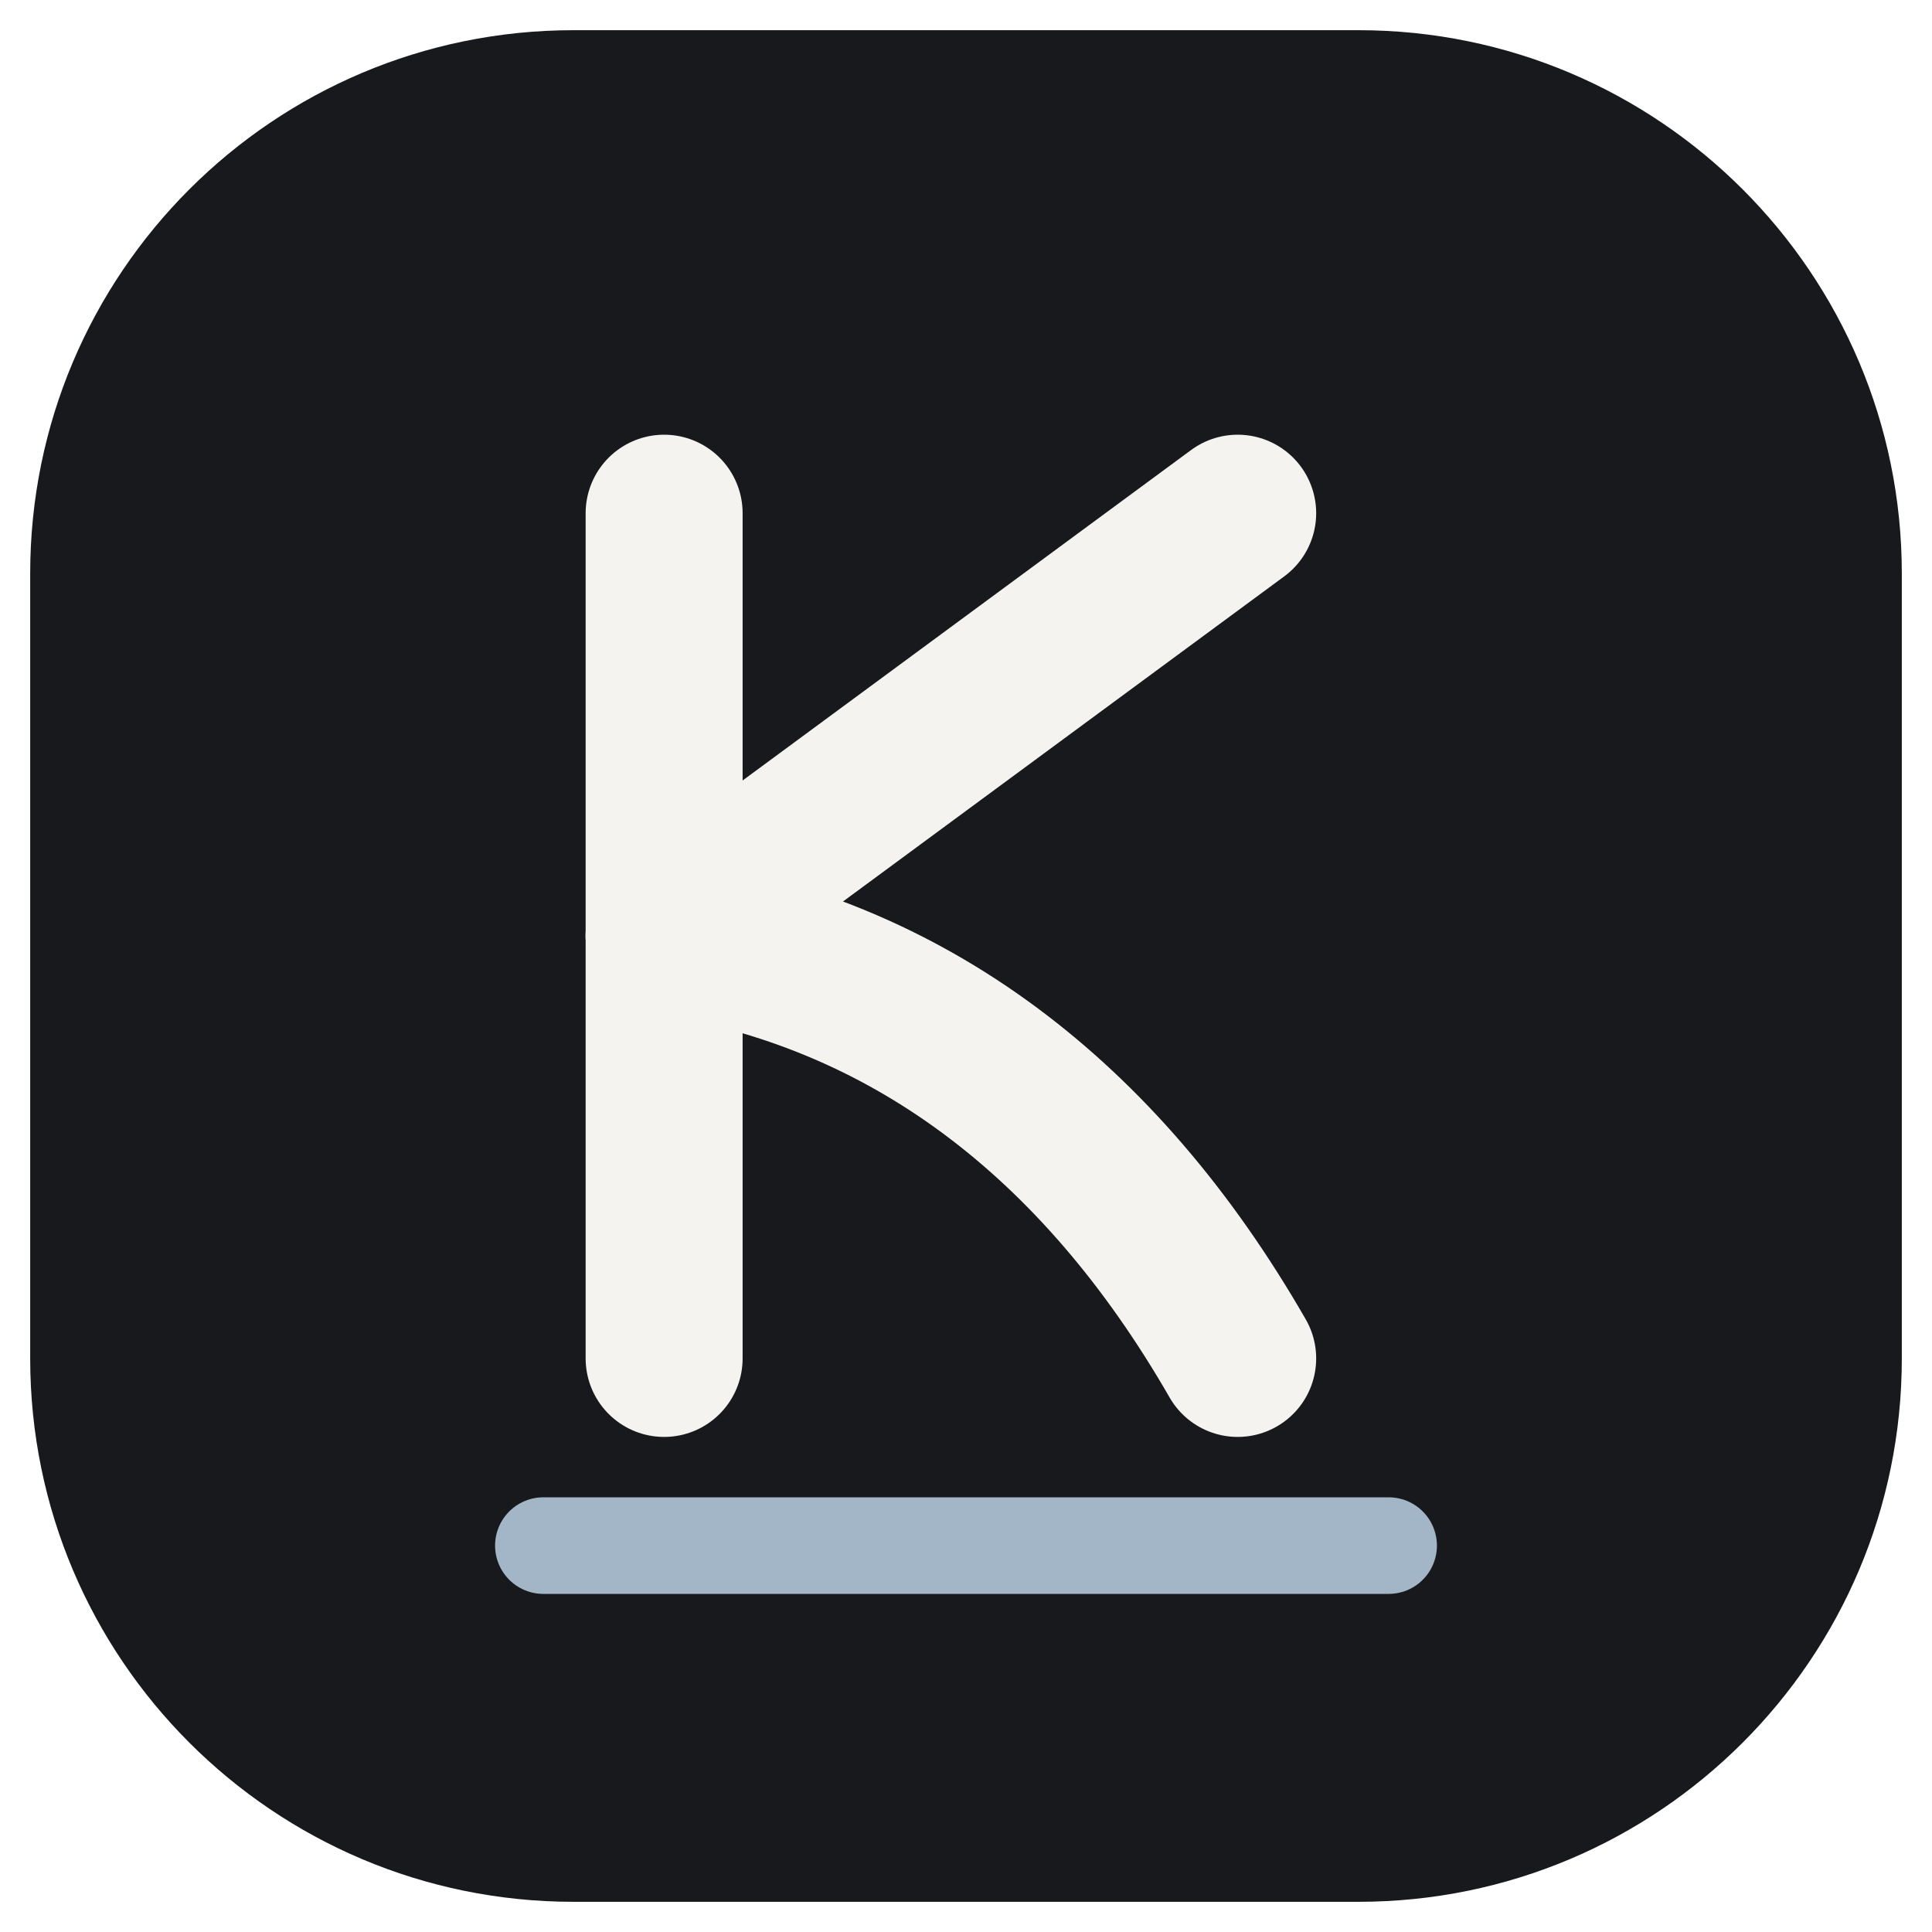
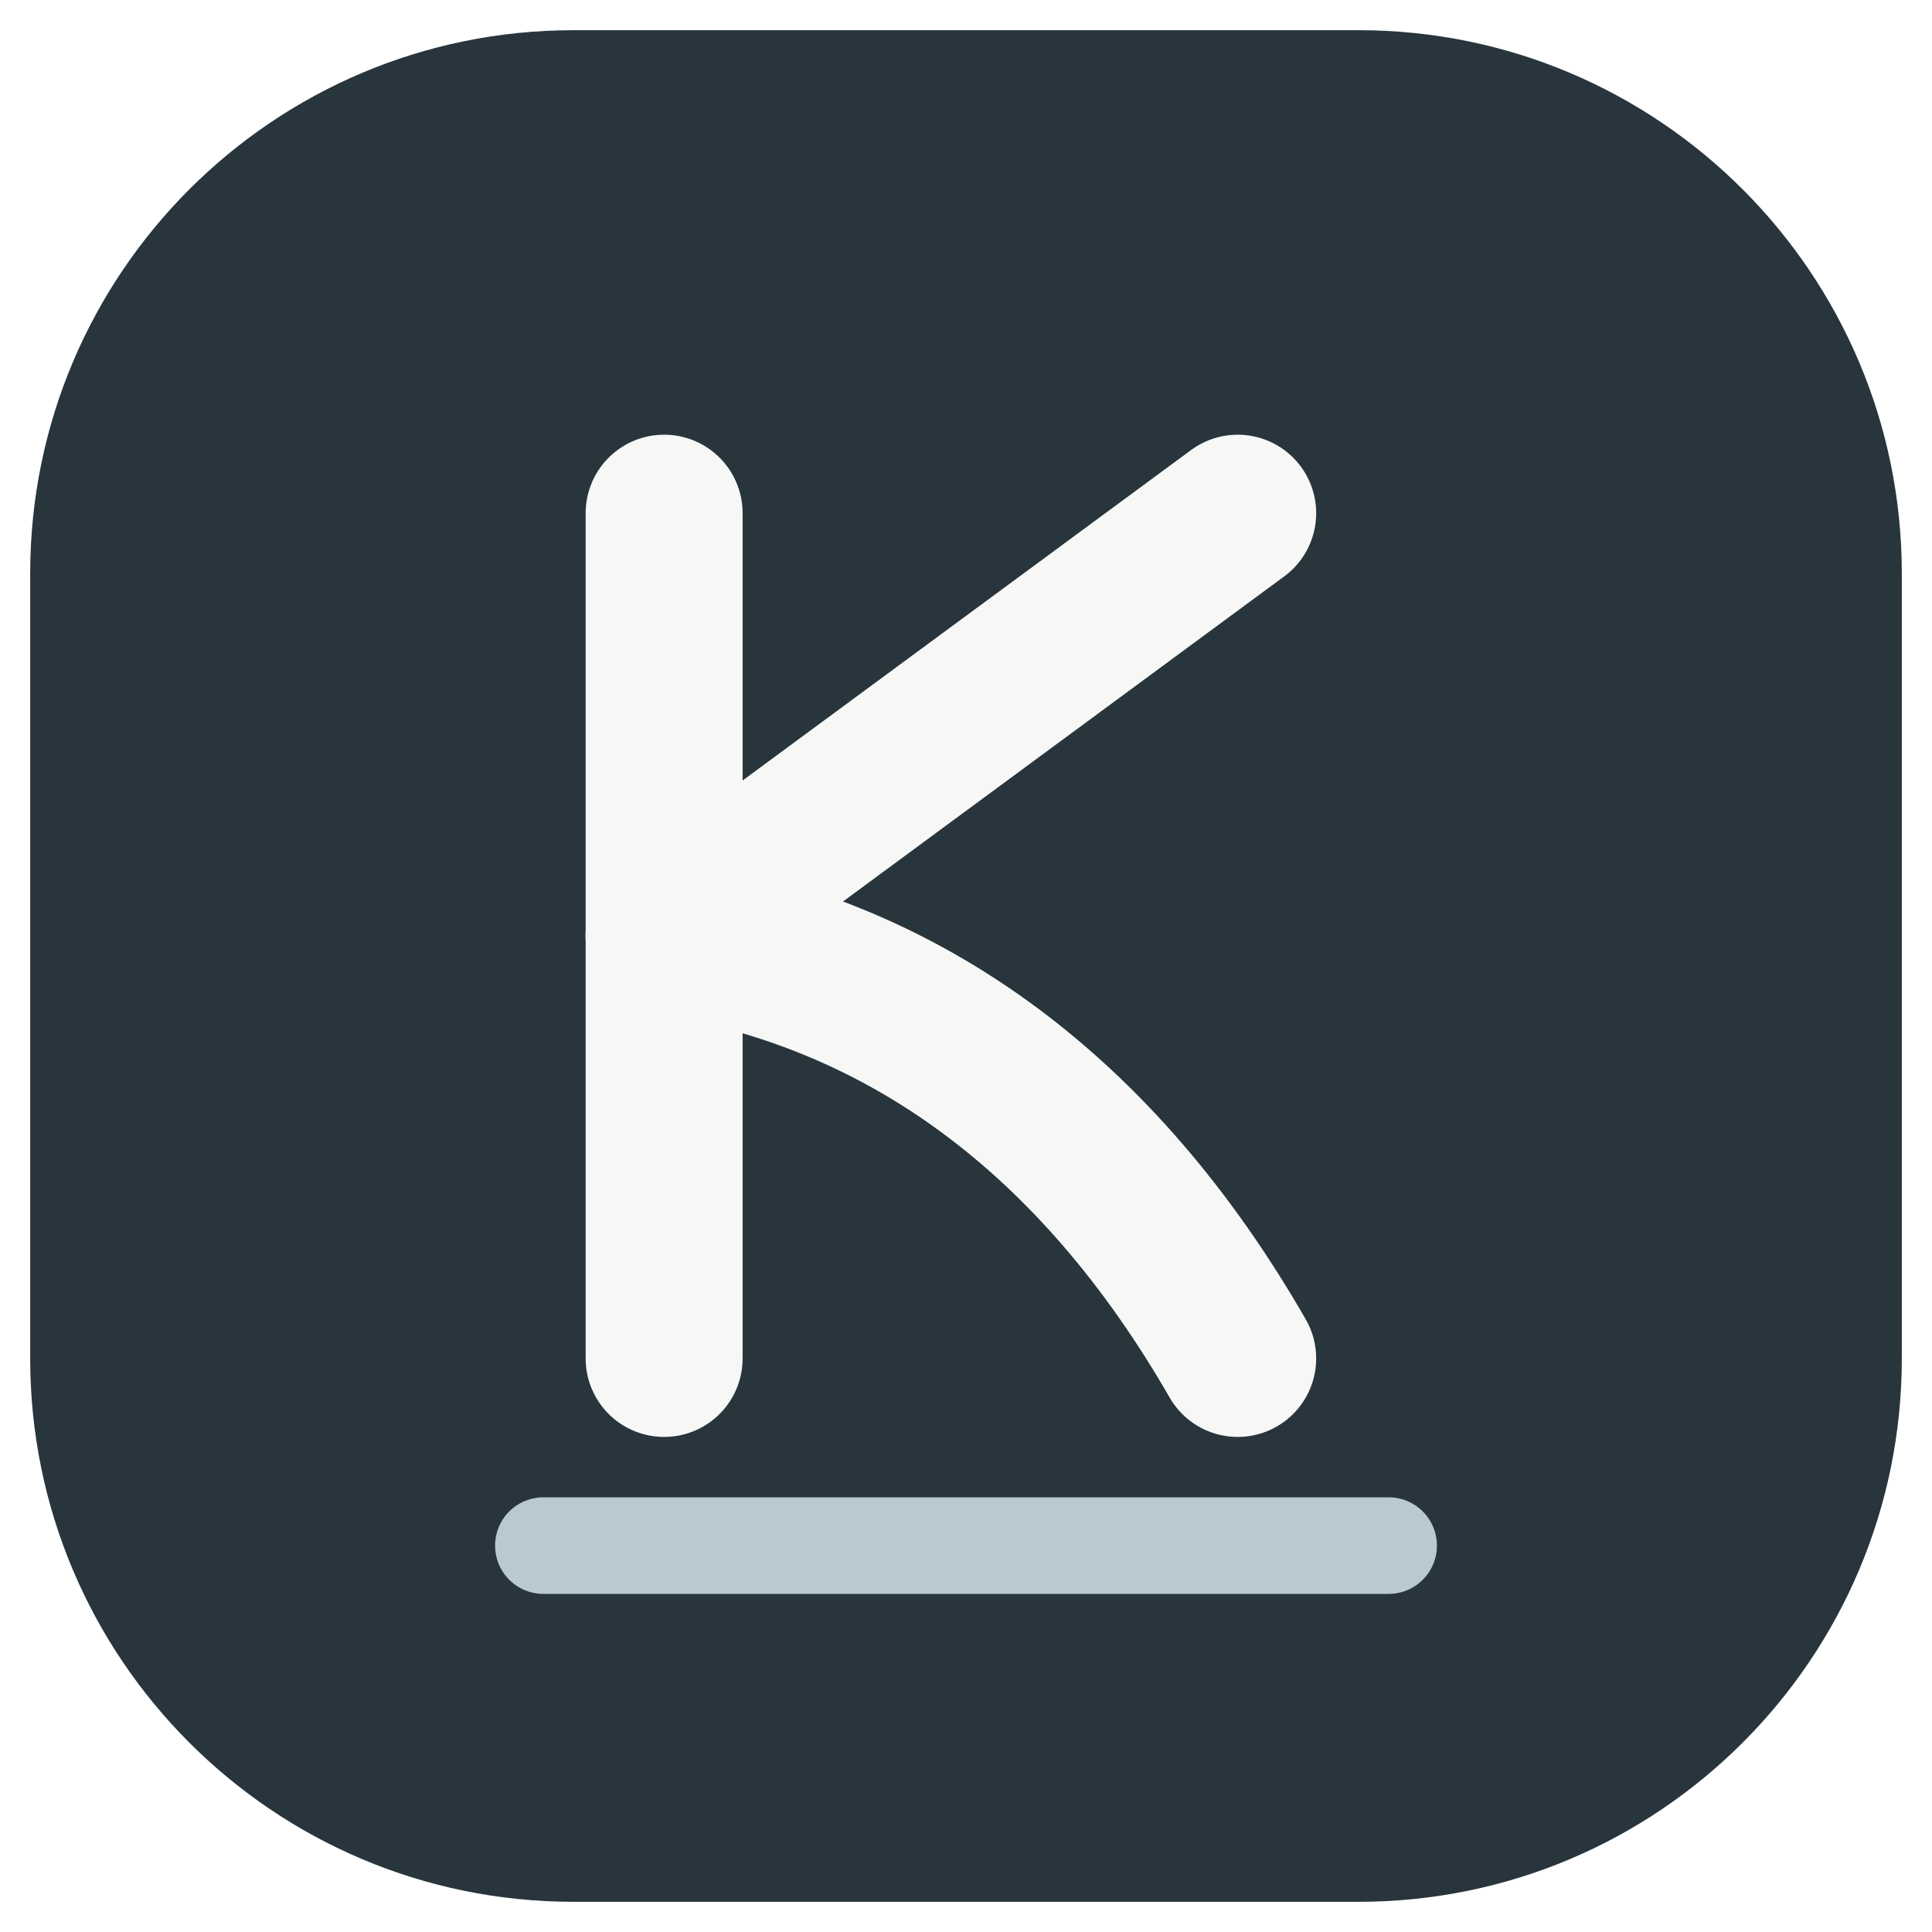
<svg xmlns="http://www.w3.org/2000/svg" viewBox="0 0 32 32">
-   <rect x=".5" y=".5" width="31" height="31" rx="9" fill="#17191C" />
-   <g stroke="#F4F3EF" stroke-width="2.6" stroke-linecap="round" fill="none">
+   <rect x=".5" y=".5" width="31" height="31" rx="9" fill="#28353D" />
+   <g stroke="#F7F8F6" stroke-width="2.6" stroke-linecap="round" fill="none">
    <path d="M11 8.5v14" />
    <path d="M11 15.5 20.5 8.5" />
    <path d="M11 15.5c4 .6 7.2 3 9.5 7" />
  </g>
-   <path d="M9 25.6h14" stroke="#A3B6C8" stroke-width="1.6" stroke-linecap="round" />
+   <path d="M9 25.6h14" stroke="#B8C9D2" stroke-width="1.6" stroke-linecap="round" />
</svg>
